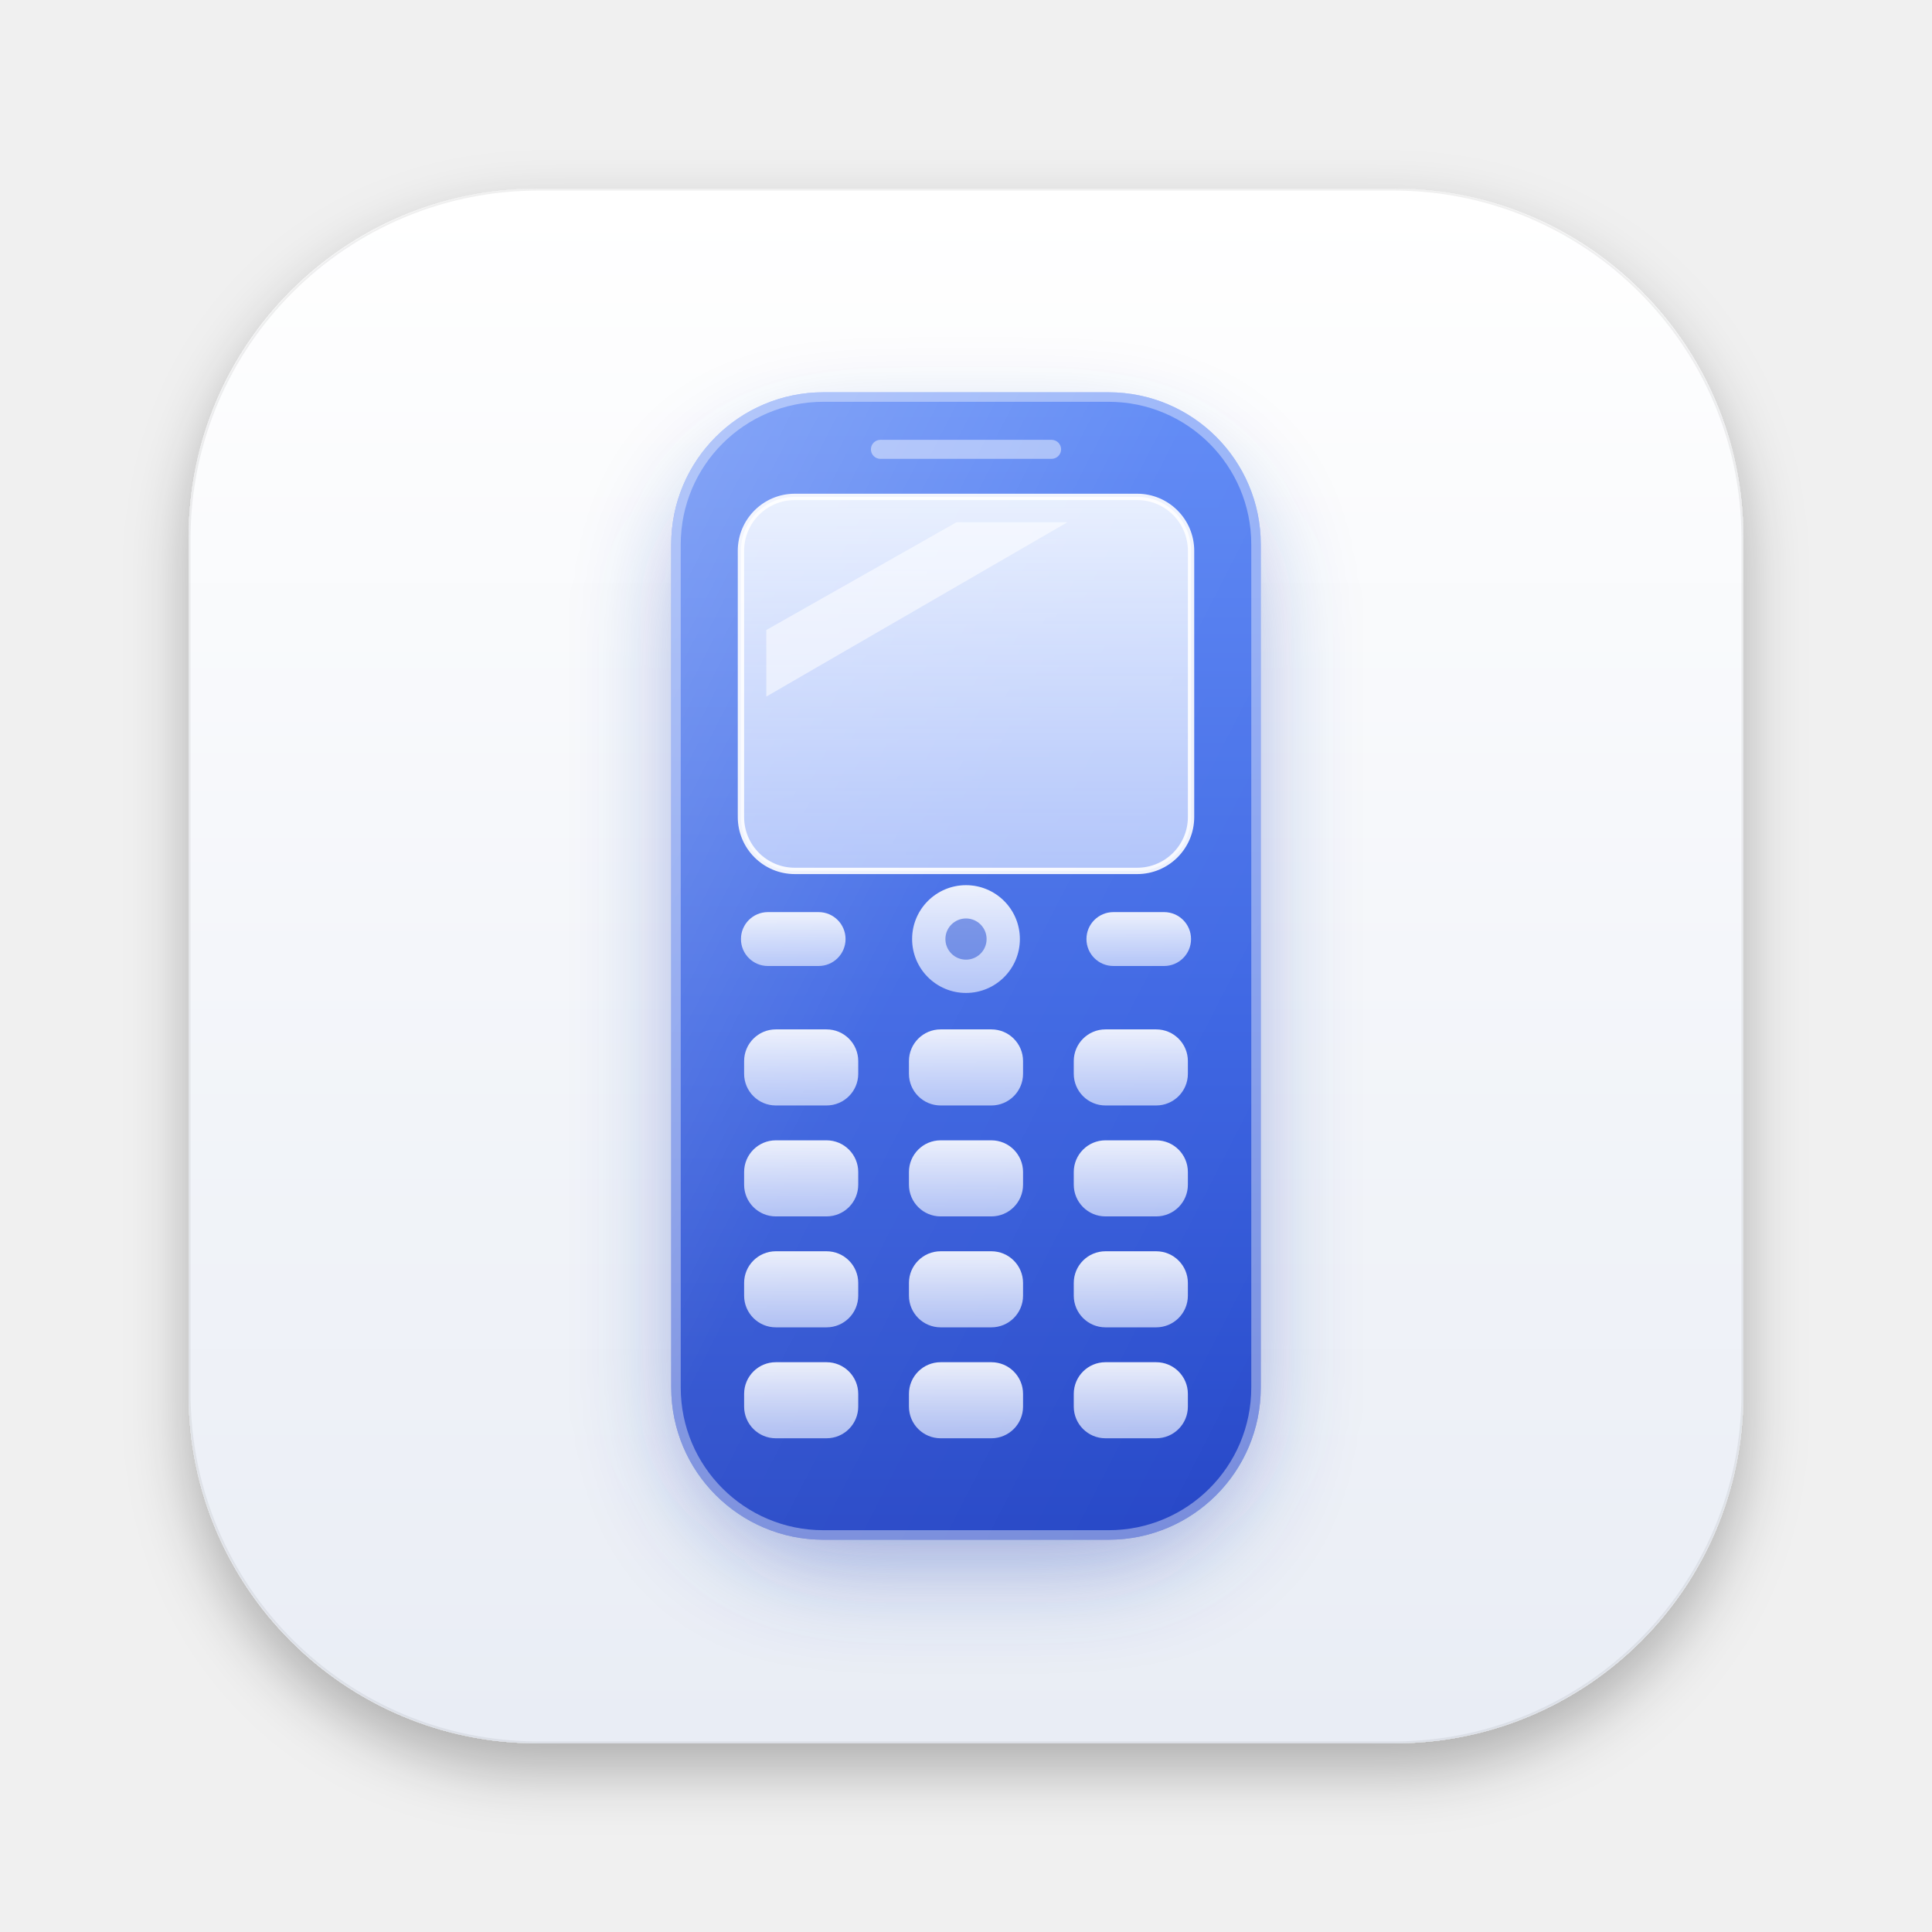
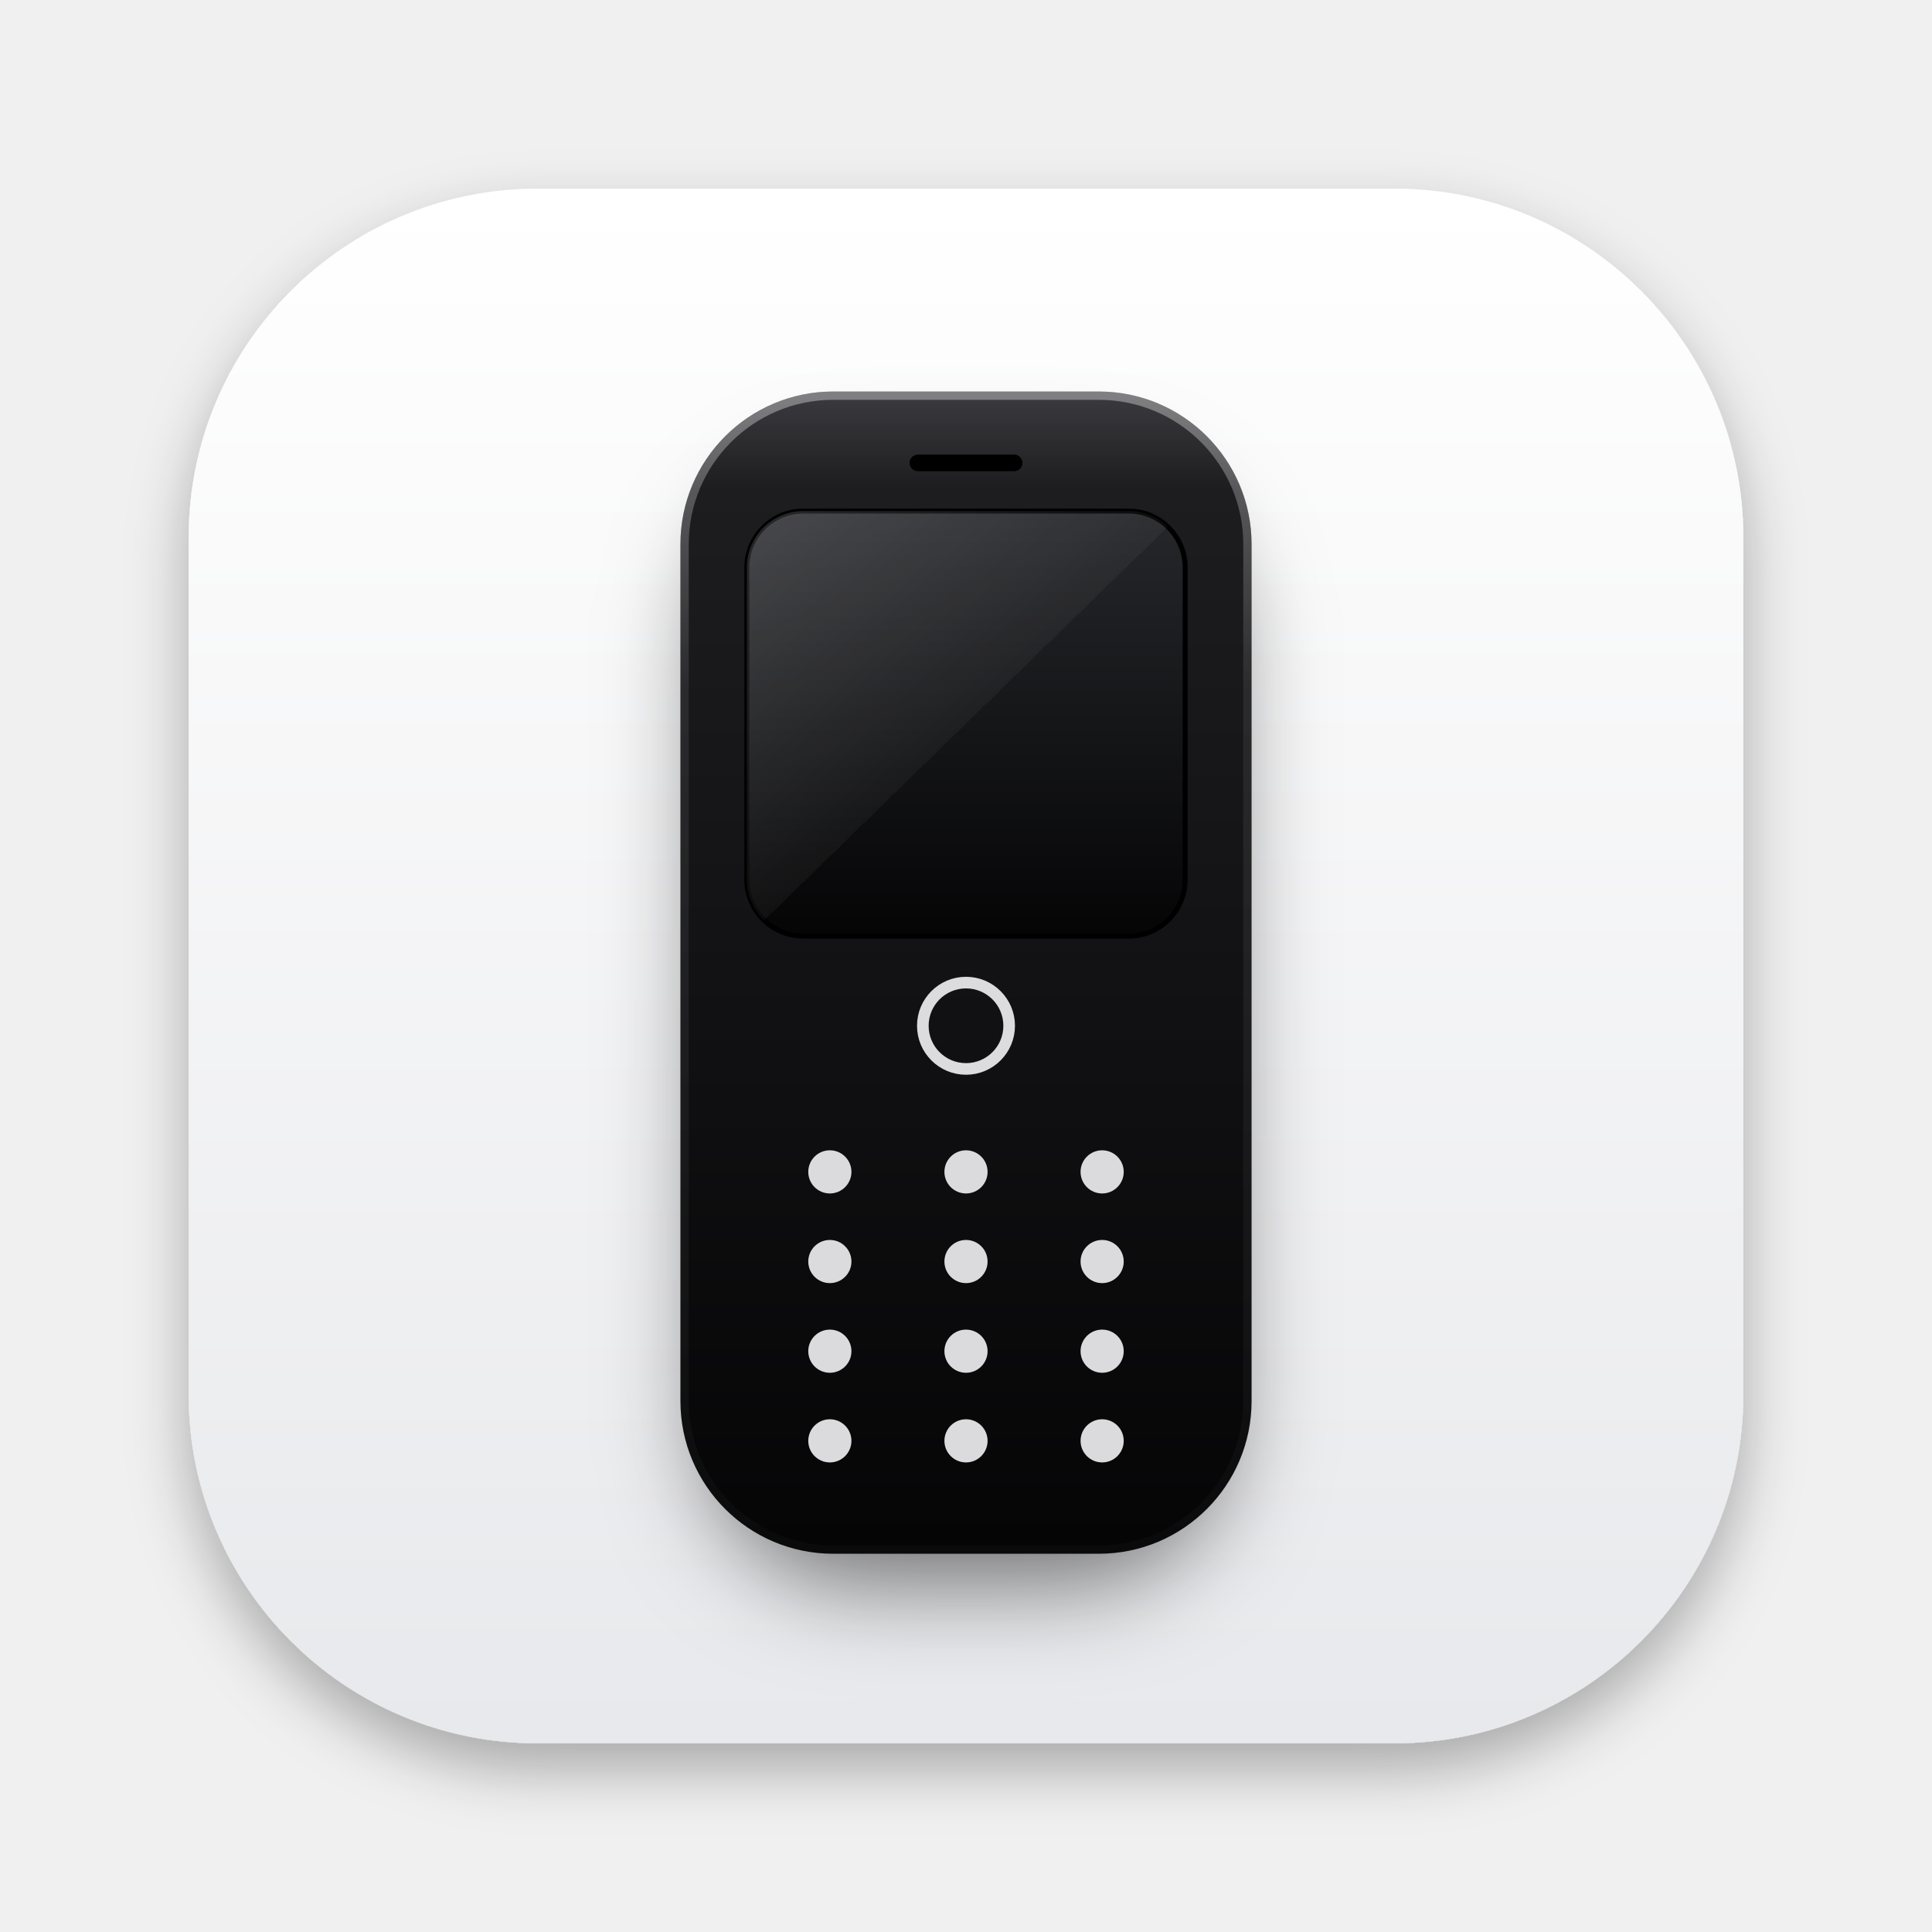
<svg xmlns="http://www.w3.org/2000/svg" width="1024" height="1024" viewBox="0 0 1024 1024">
  <defs>
    <linearGradient id="bg" x1="0" y1="0" x2="0" y2="1">
      <stop offset="0" stop-color="#ffffff" />
-       <stop offset="1" stop-color="#e9edf5" />
+       <stop offset="1" stop-color="#e8e9ec" />
    </linearGradient>
-     <linearGradient id="body" x1="0" y1="0" x2="0" y2="1">
-       <stop offset="0" stop-color="#5a86f5" />
-       <stop offset=".55" stop-color="#3a63e2" />
-       <stop offset="1" stop-color="#2546c6" />
+     <linearGradient id="bodyD" x1="0" y1="0" x2="0" y2="1">
+       <stop offset="0" stop-color="#3a3a3e" />
+       <stop offset=".08" stop-color="#1d1d20" />
+       <stop offset="1" stop-color="#050506" />
    </linearGradient>
-     <linearGradient id="sheen" x1="0" y1="0" x2="1" y2="1">
-       <stop offset="0" stop-color="#fff" stop-opacity=".28" />
-       <stop offset=".45" stop-color="#fff" stop-opacity=".06" />
-       <stop offset="1" stop-color="#fff" stop-opacity="0" />
+     <linearGradient id="bodyL" x1="0" y1="0" x2="0" y2="1">
+       <stop offset="0" stop-color="#ffffff" />
+       <stop offset="1" stop-color="#d9dade" />
    </linearGradient>
-     <linearGradient id="scr" x1="0" y1="0" x2="0" y2="1">
-       <stop offset="0" stop-color="#f4f8ff" stop-opacity=".92" />
-       <stop offset="1" stop-color="#cfdcff" stop-opacity=".78" />
+     <linearGradient id="glass" x1="0" y1="0" x2="0" y2="1">
+       <stop offset="0" stop-color="#26272b" />
+       <stop offset="1" stop-color="#050506" />
    </linearGradient>
-     <linearGradient id="key" x1="0" y1="0" x2="0" y2="1">
-       <stop offset="0" stop-color="#fff" stop-opacity=".9" />
-       <stop offset="1" stop-color="#dfe8ff" stop-opacity=".72" />
+     <linearGradient id="refl" x1="0" y1="0" x2="1" y2="1">
+       <stop offset="0" stop-color="#fff" stop-opacity=".16" />
+       <stop offset=".5" stop-color="#fff" stop-opacity=".04" />
+       <stop offset=".5" stop-color="#fff" stop-opacity="0" />
    </linearGradient>
-     <filter id="sh" x="-40%" y="-40%" width="180%" height="180%">
-       <feGaussianBlur stdDeviation="34" />
+     <linearGradient id="edge" x1="0" y1="0" x2="0" y2="1">
+       <stop offset="0" stop-color="#fff" stop-opacity=".35" />
+       <stop offset=".25" stop-color="#fff" stop-opacity=".08" />
+       <stop offset="1" stop-color="#fff" stop-opacity=".02" />
+     </linearGradient>
+     <filter id="sh" x="-50%" y="-50%" width="200%" height="200%">
+       <feGaussianBlur stdDeviation="30" />
    </filter>
    <filter id="tile" x="-20%" y="-20%" width="140%" height="140%">
-       <feDropShadow dx="0" dy="14" stdDeviation="16" flood-color="#000" flood-opacity=".28" />
+       <feDropShadow dx="0" dy="14" stdDeviation="16" flood-color="#000" flood-opacity=".3" />
    </filter>
  </defs>
  <rect x="100" y="100" width="824" height="824" rx="185" fill="url(#bg)" filter="url(#tile)" />
-   <rect x="100.5" y="100.5" width="823" height="823" rx="185" fill="none" stroke="#000" stroke-opacity=".06" />
-   <g transform="translate(512 512) scale(0.84) translate(-512 -512)">
-     <rect x="336.0" y="190.0" width="352" height="694" rx="96" fill="#1c3fb8" opacity=".45" filter="url(#sh)" />
-     <rect x="326.0" y="150.0" width="372" height="724" rx="96" fill="url(#body)" />
-     <rect x="326.0" y="150.0" width="372" height="724" rx="96" fill="url(#sheen)" />
-     <rect x="329.0" y="153.0" width="366" height="718" rx="93" fill="none" stroke="#fff" stroke-opacity=".38" stroke-width="6" />
-     <rect x="452" y="180.0" width="120" height="12" rx="6" fill="#fff" fill-opacity=".45" />
-     <rect x="370.0" y="216.0" width="284" height="236" rx="34" fill="url(#scr)" />
-     <rect x="370.0" y="216.0" width="284" height="236" rx="34" fill="none" stroke="#fff" stroke-width="4" stroke-opacity=".9" />
-     <path d="M386.0 300.0 L506.0 232.0 L576.0 232.0 L386.0 342.0 Z" fill="#fff" opacity=".55" />
-     <rect x="370.0" y="478.0" width="66" height="34" rx="17" fill="url(#key)" />
-     <rect x="588.0" y="478.0" width="66" height="34" rx="17" fill="url(#key)" />
-     <circle cx="512" cy="495.0" r="34" fill="url(#key)" />
-     <circle cx="512" cy="495.0" r="13" fill="#2f57d6" fill-opacity=".55" />
-     <rect x="372" y="552.0" width="72" height="48" rx="20" fill="url(#key)" />
-     <rect x="476" y="552.0" width="72" height="48" rx="20" fill="url(#key)" />
-     <rect x="580" y="552.0" width="72" height="48" rx="20" fill="url(#key)" />
-     <rect x="372" y="622.0" width="72" height="48" rx="20" fill="url(#key)" />
-     <rect x="476" y="622.0" width="72" height="48" rx="20" fill="url(#key)" />
-     <rect x="580" y="622.0" width="72" height="48" rx="20" fill="url(#key)" />
-     <rect x="372" y="692.0" width="72" height="48" rx="20" fill="url(#key)" />
-     <rect x="476" y="692.0" width="72" height="48" rx="20" fill="url(#key)" />
-     <rect x="580" y="692.0" width="72" height="48" rx="20" fill="url(#key)" />
-     <rect x="372" y="762.0" width="72" height="48" rx="20" fill="url(#key)" />
-     <rect x="476" y="762.0" width="72" height="48" rx="20" fill="url(#key)" />
-     <rect x="580" y="762.0" width="72" height="48" rx="20" fill="url(#key)" />
+   <g transform="translate(512 512) scale(.88) translate(-512 -512)">
+     <rect x="356.0" y="222.0" width="312" height="660" rx="92" fill="#000" opacity="0.55" filter="url(#sh)" />
+     <rect x="340.0" y="166.0" width="344" height="700" rx="92" fill="url(#bodyD)" />
+     <rect x="342.5" y="168.5" width="339" height="695" rx="89.5" fill="none" stroke="url(#edge)" stroke-width="5" />
+     <rect x="478" y="204.0" width="68" height="10" rx="5" fill="#000" />
+     <rect x="380.0" y="238.0" width="264" height="256" rx="34" fill="url(#glass)" />
+     <rect x="380.0" y="238.0" width="264" height="256" rx="34" fill="none" stroke="#000" stroke-width="3" />
+     <rect x="380.0" y="238.0" width="264" height="256" rx="34" fill="url(#refl)" />
+     <circle cx="512" cy="548.0" r="26" fill="none" stroke="#f2f2f4" stroke-opacity=".9" stroke-width="7" />
+     <circle cx="430" cy="636.0" r="13" fill="#f2f2f4" fill-opacity="0.9" />
+     <circle cx="512" cy="636.0" r="13" fill="#f2f2f4" fill-opacity="0.9" />
+     <circle cx="594" cy="636.0" r="13" fill="#f2f2f4" fill-opacity="0.9" />
+     <circle cx="430" cy="690.0" r="13" fill="#f2f2f4" fill-opacity="0.9" />
+     <circle cx="512" cy="690.0" r="13" fill="#f2f2f4" fill-opacity="0.9" />
+     <circle cx="594" cy="690.0" r="13" fill="#f2f2f4" fill-opacity="0.9" />
+     <circle cx="430" cy="744.0" r="13" fill="#f2f2f4" fill-opacity="0.9" />
+     <circle cx="512" cy="744.0" r="13" fill="#f2f2f4" fill-opacity="0.9" />
+     <circle cx="594" cy="744.0" r="13" fill="#f2f2f4" fill-opacity="0.9" />
+     <circle cx="430" cy="798.0" r="13" fill="#f2f2f4" fill-opacity="0.9" />
+     <circle cx="512" cy="798.0" r="13" fill="#f2f2f4" fill-opacity="0.9" />
+     <circle cx="594" cy="798.0" r="13" fill="#f2f2f4" fill-opacity="0.9" />
  </g>
</svg>
